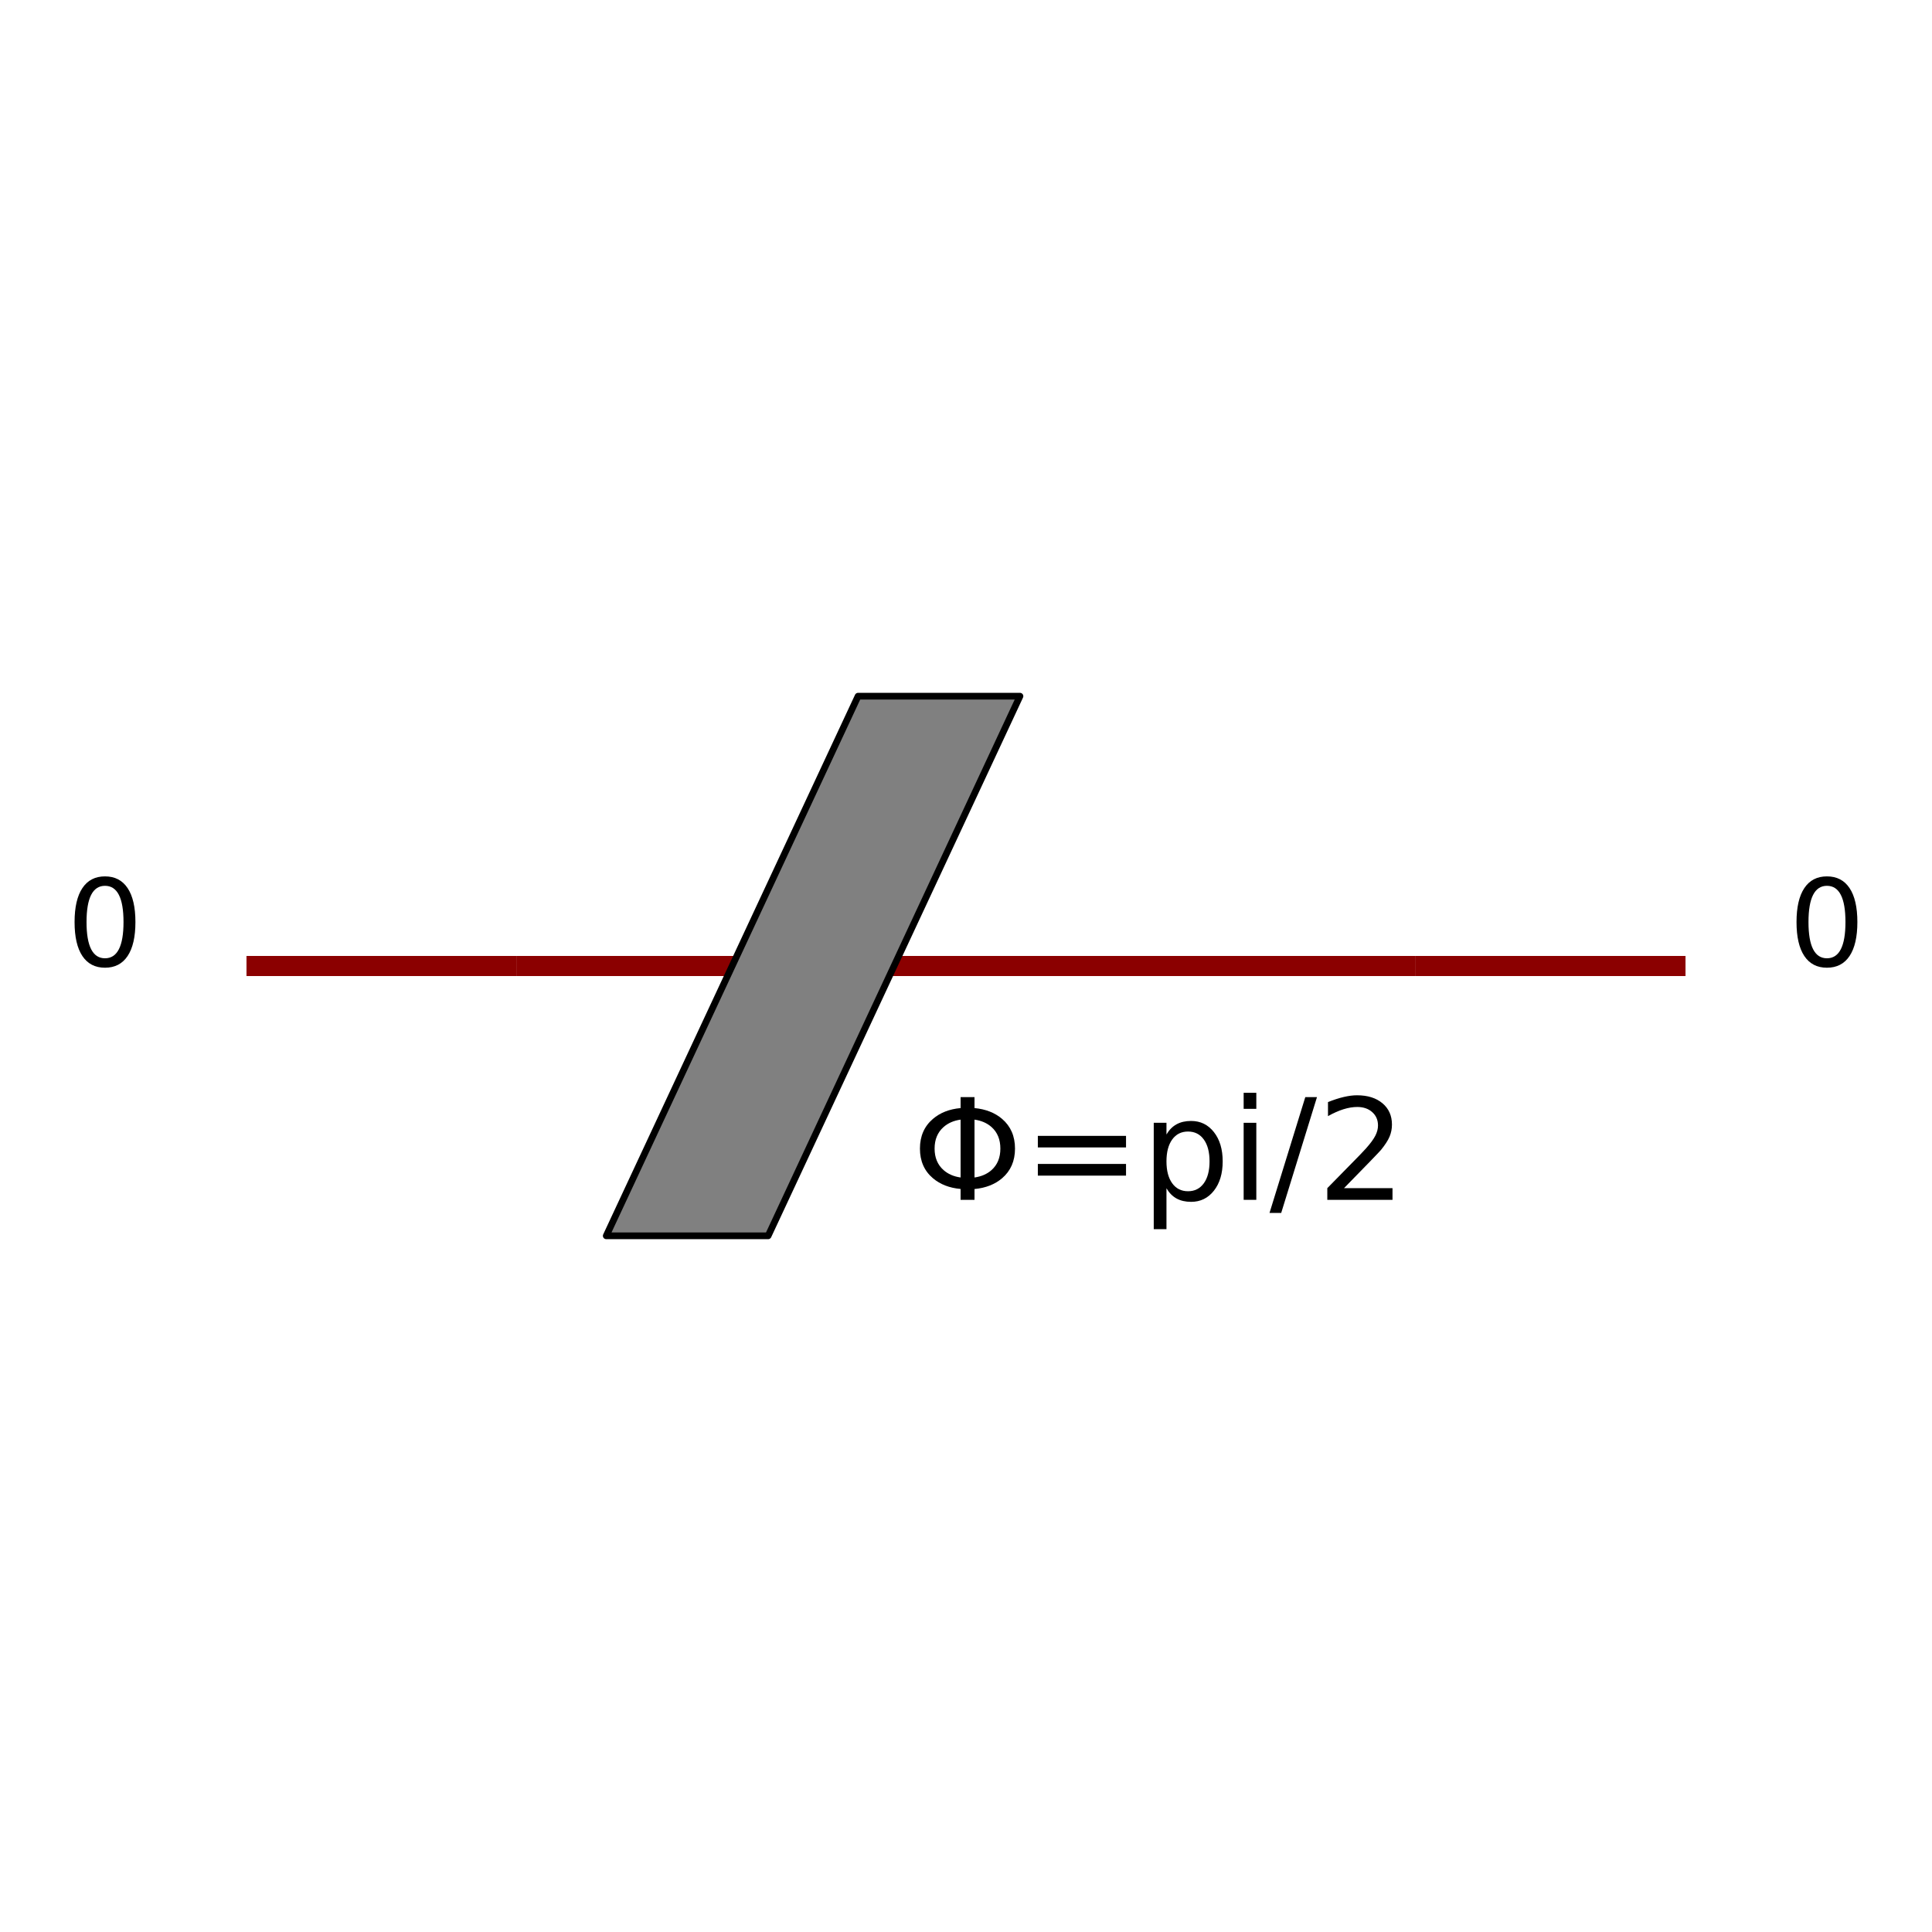
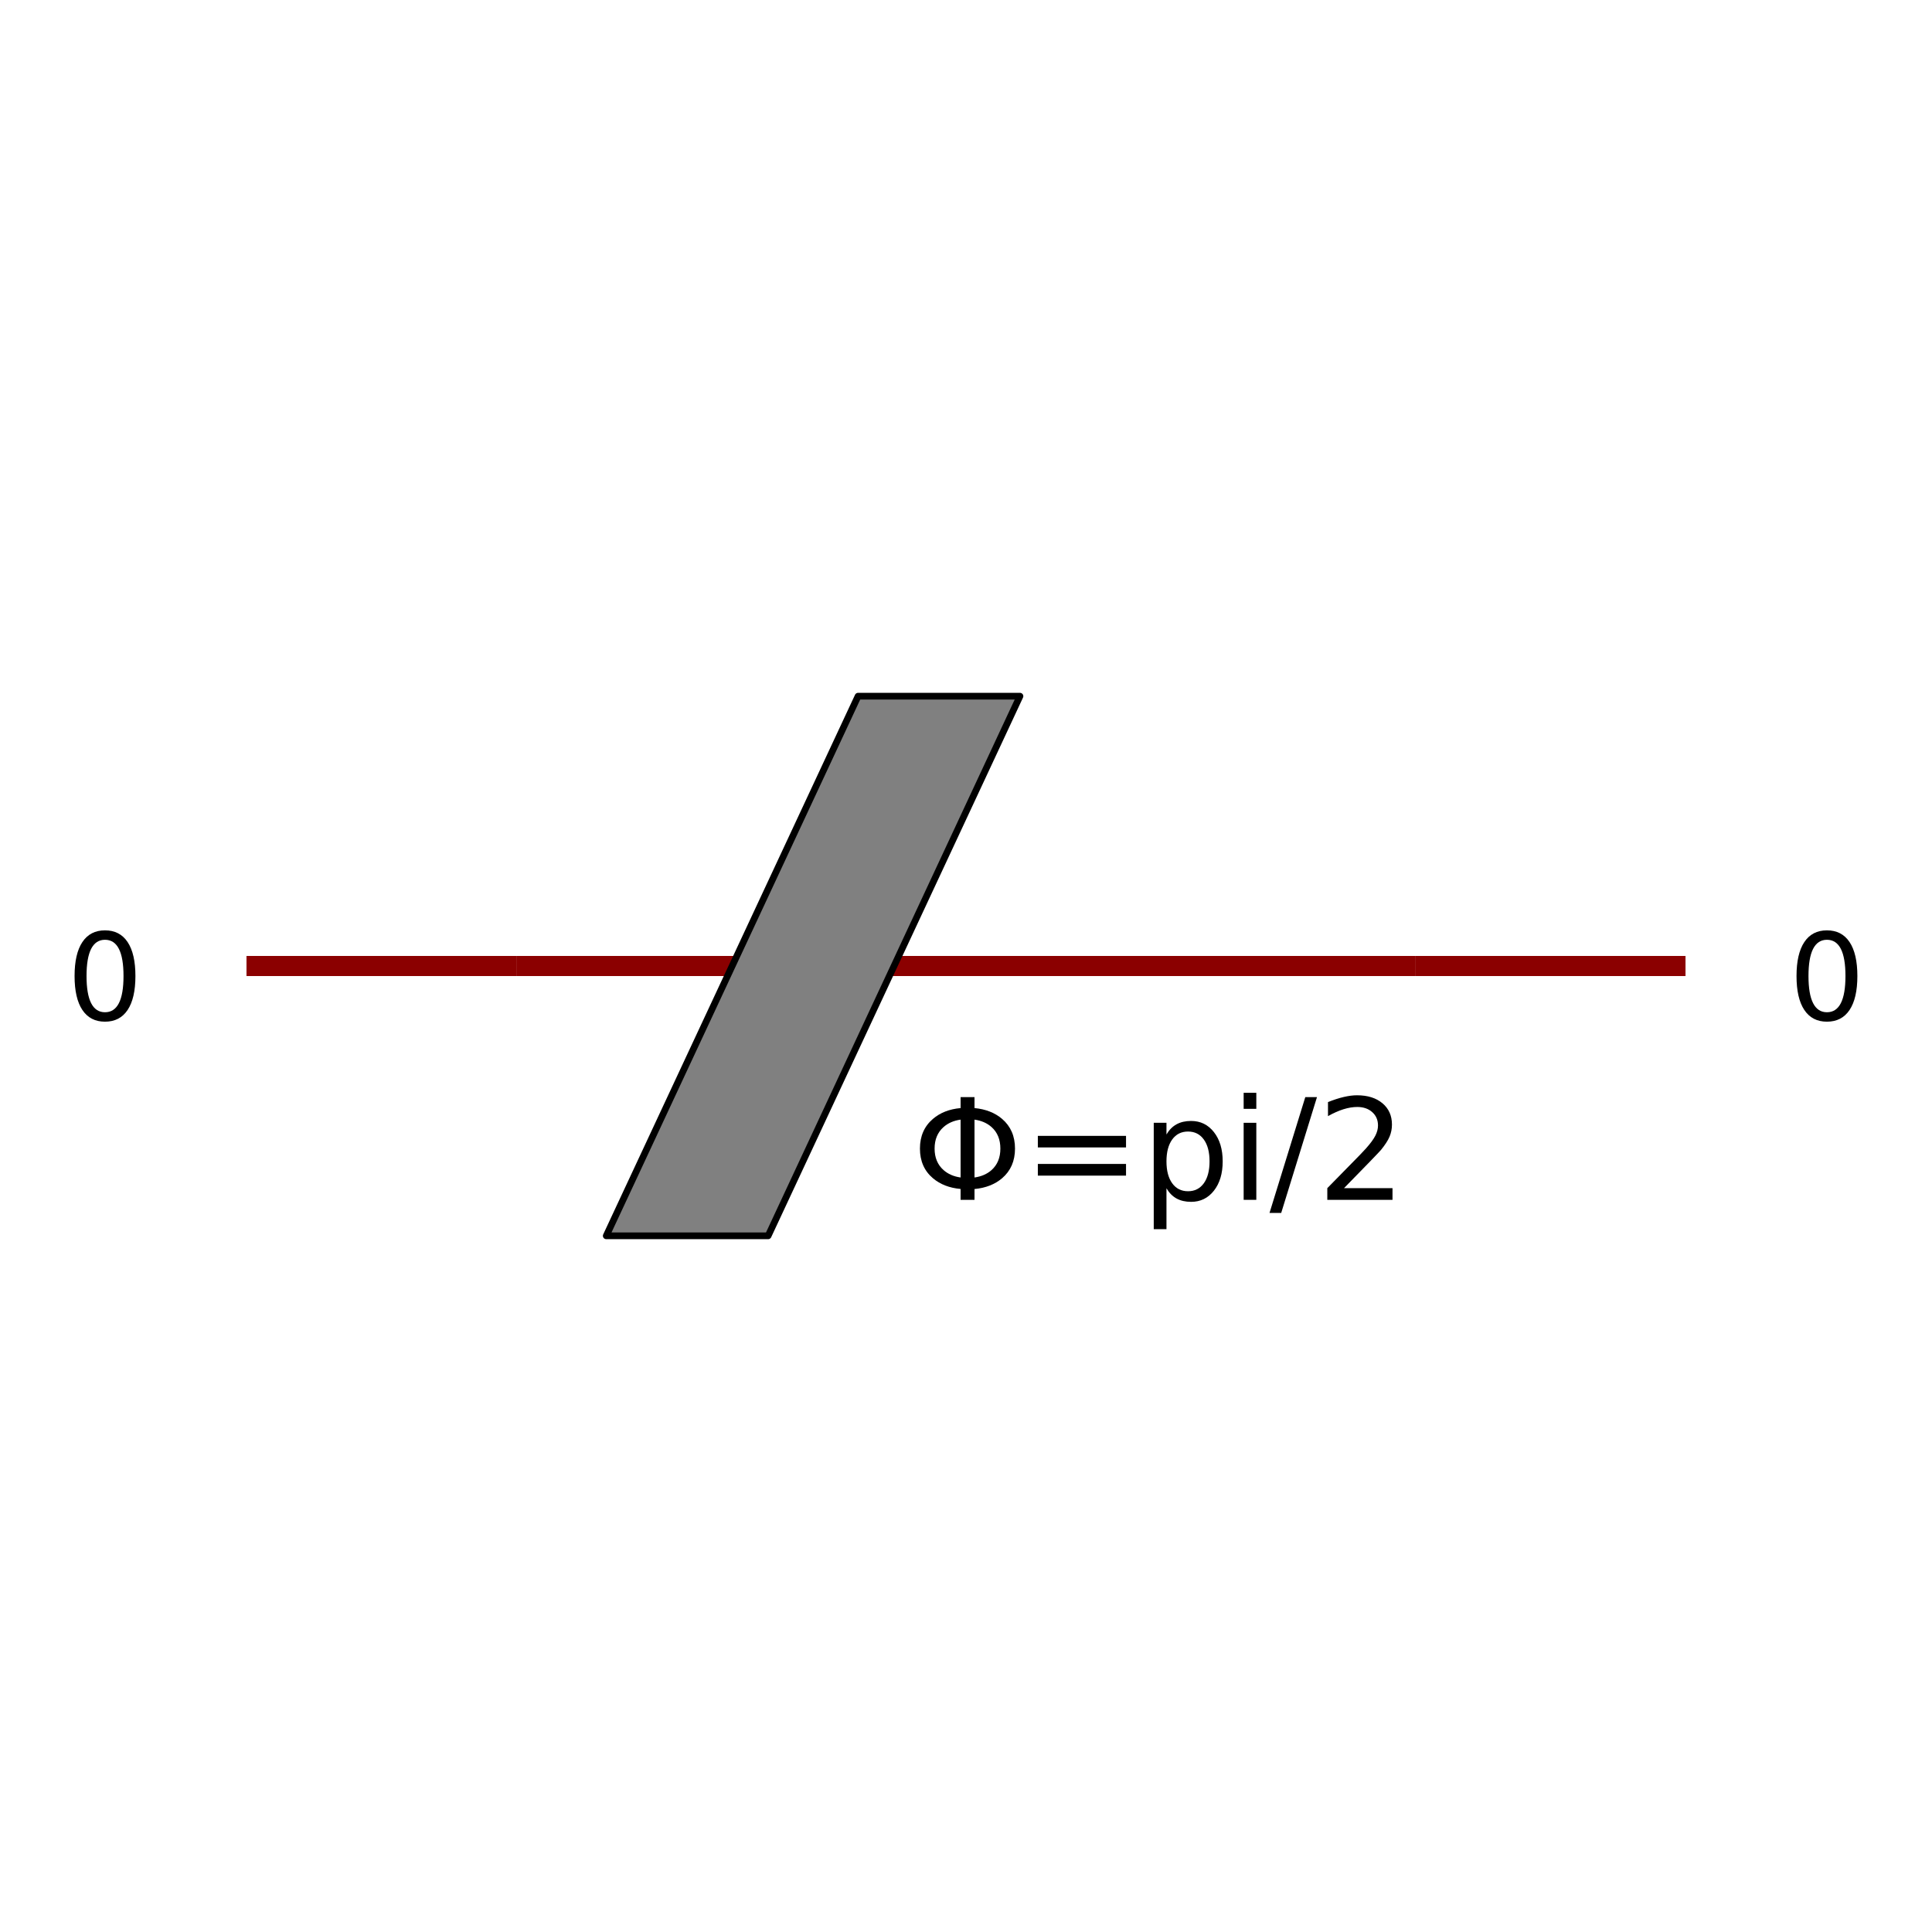
<svg xmlns="http://www.w3.org/2000/svg" xmlns:xlink="http://www.w3.org/1999/xlink" width="288pt" height="288pt" viewBox="0 0 288 288" version="1.1">
  <defs>
    <style type="text/css">*{stroke-linejoin: round; stroke-linecap: butt}</style>
  </defs>
  <g id="figure_1">
    <g id="patch_1">
      <path d="M 0 288 L 288 288 L 288 0 L 0 0 z " style="fill: #ffffff" />
    </g>
    <g id="axes_1">
      <g id="PatchCollection_1">
        <path d="M 36.744 144 L 76.965 144 " clip-path="url(#staticClipPath)" style="fill: none; stroke: #8b0000; stroke-width: 3" />
        <path d="M 76.965 144 L 211.035 144 " clip-path="url(#staticClipPath)" style="fill: none; stroke: #8b0000; stroke-width: 3" />
        <path d="M 90.372 184.221 L 114.505 184.221 L 152.044 103.779 L 127.912 103.779 L 90.372 184.221 L 114.505 184.221 z " clip-path="url(#staticClipPath)" style="fill: #808080; stroke: #000000" />
        <path d="M 211.035 144 L 251.256 144 " clip-path="url(#staticClipPath)" style="fill: none; stroke: #8b0000; stroke-width: 3" />
      </g>
      <g id="text_1">
-         <g transform="translate(9.929752 144)scale(0.18 -0.18)">
-           <defs>
-             <path id="DejaVuSans-30" d="M 2034 4250 Q 1547 4250 1301 3770 Q 1056 3291 1056 2328 Q 1056 1369 1301 889 Q 1547 409 2034 409 Q 2525 409 2770 889 Q 3016 1369 3016 2328 Q 3016 3291 2770 3770 Q 2525 4250 2034 4250 z M 2034 4750 Q 2819 4750 3233 4129 Q 3647 3509 3647 2328 Q 3647 1150 3233 529 Q 2819 -91 2034 -91 Q 1250 -91 836 529 Q 422 1150 422 2328 Q 422 3509 836 4129 Q 1250 4750 2034 4750 z " transform="scale(0.015625)" />
-           </defs>
-           <use xlink:href="#DejaVuSans-30" />
-         </g>
-       </g>
-       <g id="text_2">
-         <g transform="translate(135.9558 178.8583)scale(0.21 -0.21)">
+         <g transform="translate(135.9558 178.8583) scale(0.21 -0.21)">
          <defs>
            <path id="DejaVuSans-3a6" d="M 2206 3644 Q 1738 3578 1431 3306 Q 1025 2947 1025 2328 Q 1025 1713 1431 1353 Q 1738 1081 2206 1016 L 2206 3644 z M 2838 1016 Q 3306 1081 3613 1353 Q 4013 1713 4013 2328 Q 4013 2947 3613 3306 Q 3306 3578 2838 3644 L 2838 1016 z M 2206 494 Q 1444 563 950 981 Q 359 1481 359 2328 Q 359 3175 950 3678 Q 1441 4100 2206 4169 L 2206 4666 L 2838 4666 L 2838 4169 Q 3600 4097 4091 3678 Q 4678 3175 4678 2328 Q 4678 1484 4091 981 Q 3600 563 2838 491 L 2838 0 L 2206 0 L 2206 494 z " transform="scale(0.015625)" />
            <path id="DejaVuSans-3d" d="M 678 2906 L 4684 2906 L 4684 2381 L 678 2381 L 678 2906 z M 678 1631 L 4684 1631 L 4684 1100 L 678 1100 L 678 1631 z " transform="scale(0.015625)" />
            <path id="DejaVuSans-70" d="M 1159 525 L 1159 -1331 L 581 -1331 L 581 3500 L 1159 3500 L 1159 2969 Q 1341 3281 1617 3432 Q 1894 3584 2278 3584 Q 2916 3584 3314 3078 Q 3713 2572 3713 1747 Q 3713 922 3314 415 Q 2916 -91 2278 -91 Q 1894 -91 1617 61 Q 1341 213 1159 525 z M 3116 1747 Q 3116 2381 2855 2742 Q 2594 3103 2138 3103 Q 1681 3103 1420 2742 Q 1159 2381 1159 1747 Q 1159 1113 1420 752 Q 1681 391 2138 391 Q 2594 391 2855 752 Q 3116 1113 3116 1747 z " transform="scale(0.015625)" />
            <path id="DejaVuSans-69" d="M 603 3500 L 1178 3500 L 1178 0 L 603 0 L 603 3500 z M 603 4863 L 1178 4863 L 1178 4134 L 603 4134 L 603 4863 z " transform="scale(0.015625)" />
            <path id="DejaVuSans-2f" d="M 1625 4666 L 2156 4666 L 531 -594 L 0 -594 L 1625 4666 z " transform="scale(0.015625)" />
            <path id="DejaVuSans-32" d="M 1228 531 L 3431 531 L 3431 0 L 469 0 L 469 531 Q 828 903 1448 1529 Q 2069 2156 2228 2338 Q 2531 2678 2651 2914 Q 2772 3150 2772 3378 Q 2772 3750 2511 3984 Q 2250 4219 1831 4219 Q 1534 4219 1204 4116 Q 875 4013 500 3803 L 500 4441 Q 881 4594 1212 4672 Q 1544 4750 1819 4750 Q 2544 4750 2975 4387 Q 3406 4025 3406 3419 Q 3406 3131 3298 2873 Q 3191 2616 2906 2266 Q 2828 2175 2409 1742 Q 1991 1309 1228 531 z " transform="scale(0.015625)" />
          </defs>
          <use xlink:href="#DejaVuSans-3a6" />
          <use xlink:href="#DejaVuSans-3d" x="78.711" />
          <use xlink:href="#DejaVuSans-70" x="162.5" />
          <use xlink:href="#DejaVuSans-69" x="225.977" />
          <use xlink:href="#DejaVuSans-2f" x="253.76" />
          <use xlink:href="#DejaVuSans-32" x="287.451" />
        </g>
      </g>
+       <g id="text_2">
+         <g transform="translate(266.6177 152.0442) scale(0.18 -0.18)">
+           <defs>
+             <path id="DejaVuSans-30" d="M 2034 4250 Q 1547 4250 1301 3770 Q 1056 3291 1056 2328 Q 1056 1369 1301 889 Q 1547 409 2034 409 Q 2525 409 2770 889 Q 3016 1369 3016 2328 Q 3016 3291 2770 3770 Q 2525 4250 2034 4250 z M 2034 4750 Q 2819 4750 3233 4129 Q 3647 3509 3647 2328 Q 3647 1150 3233 529 Q 2819 -91 2034 -91 Q 1250 -91 836 529 Q 422 1150 422 2328 Q 422 3509 836 4129 Q 1250 4750 2034 4750 z " transform="scale(0.015625)" />
+           </defs>
+           <use xlink:href="#DejaVuSans-30" />
+         </g>
+       </g>
      <g id="text_3">
-         <g transform="translate(266.6177 144)scale(0.18 -0.18)">
+         <g transform="translate(9.929752 152.0442) scale(0.18 -0.18)">
          <use xlink:href="#DejaVuSans-30" />
        </g>
      </g>
    </g>
  </g>
  <defs>
    <clipPath id="staticClipPath">
      <rect x="26.018" y="10.8" width="235.964" height="266.4" />
    </clipPath>
  </defs>
</svg>
